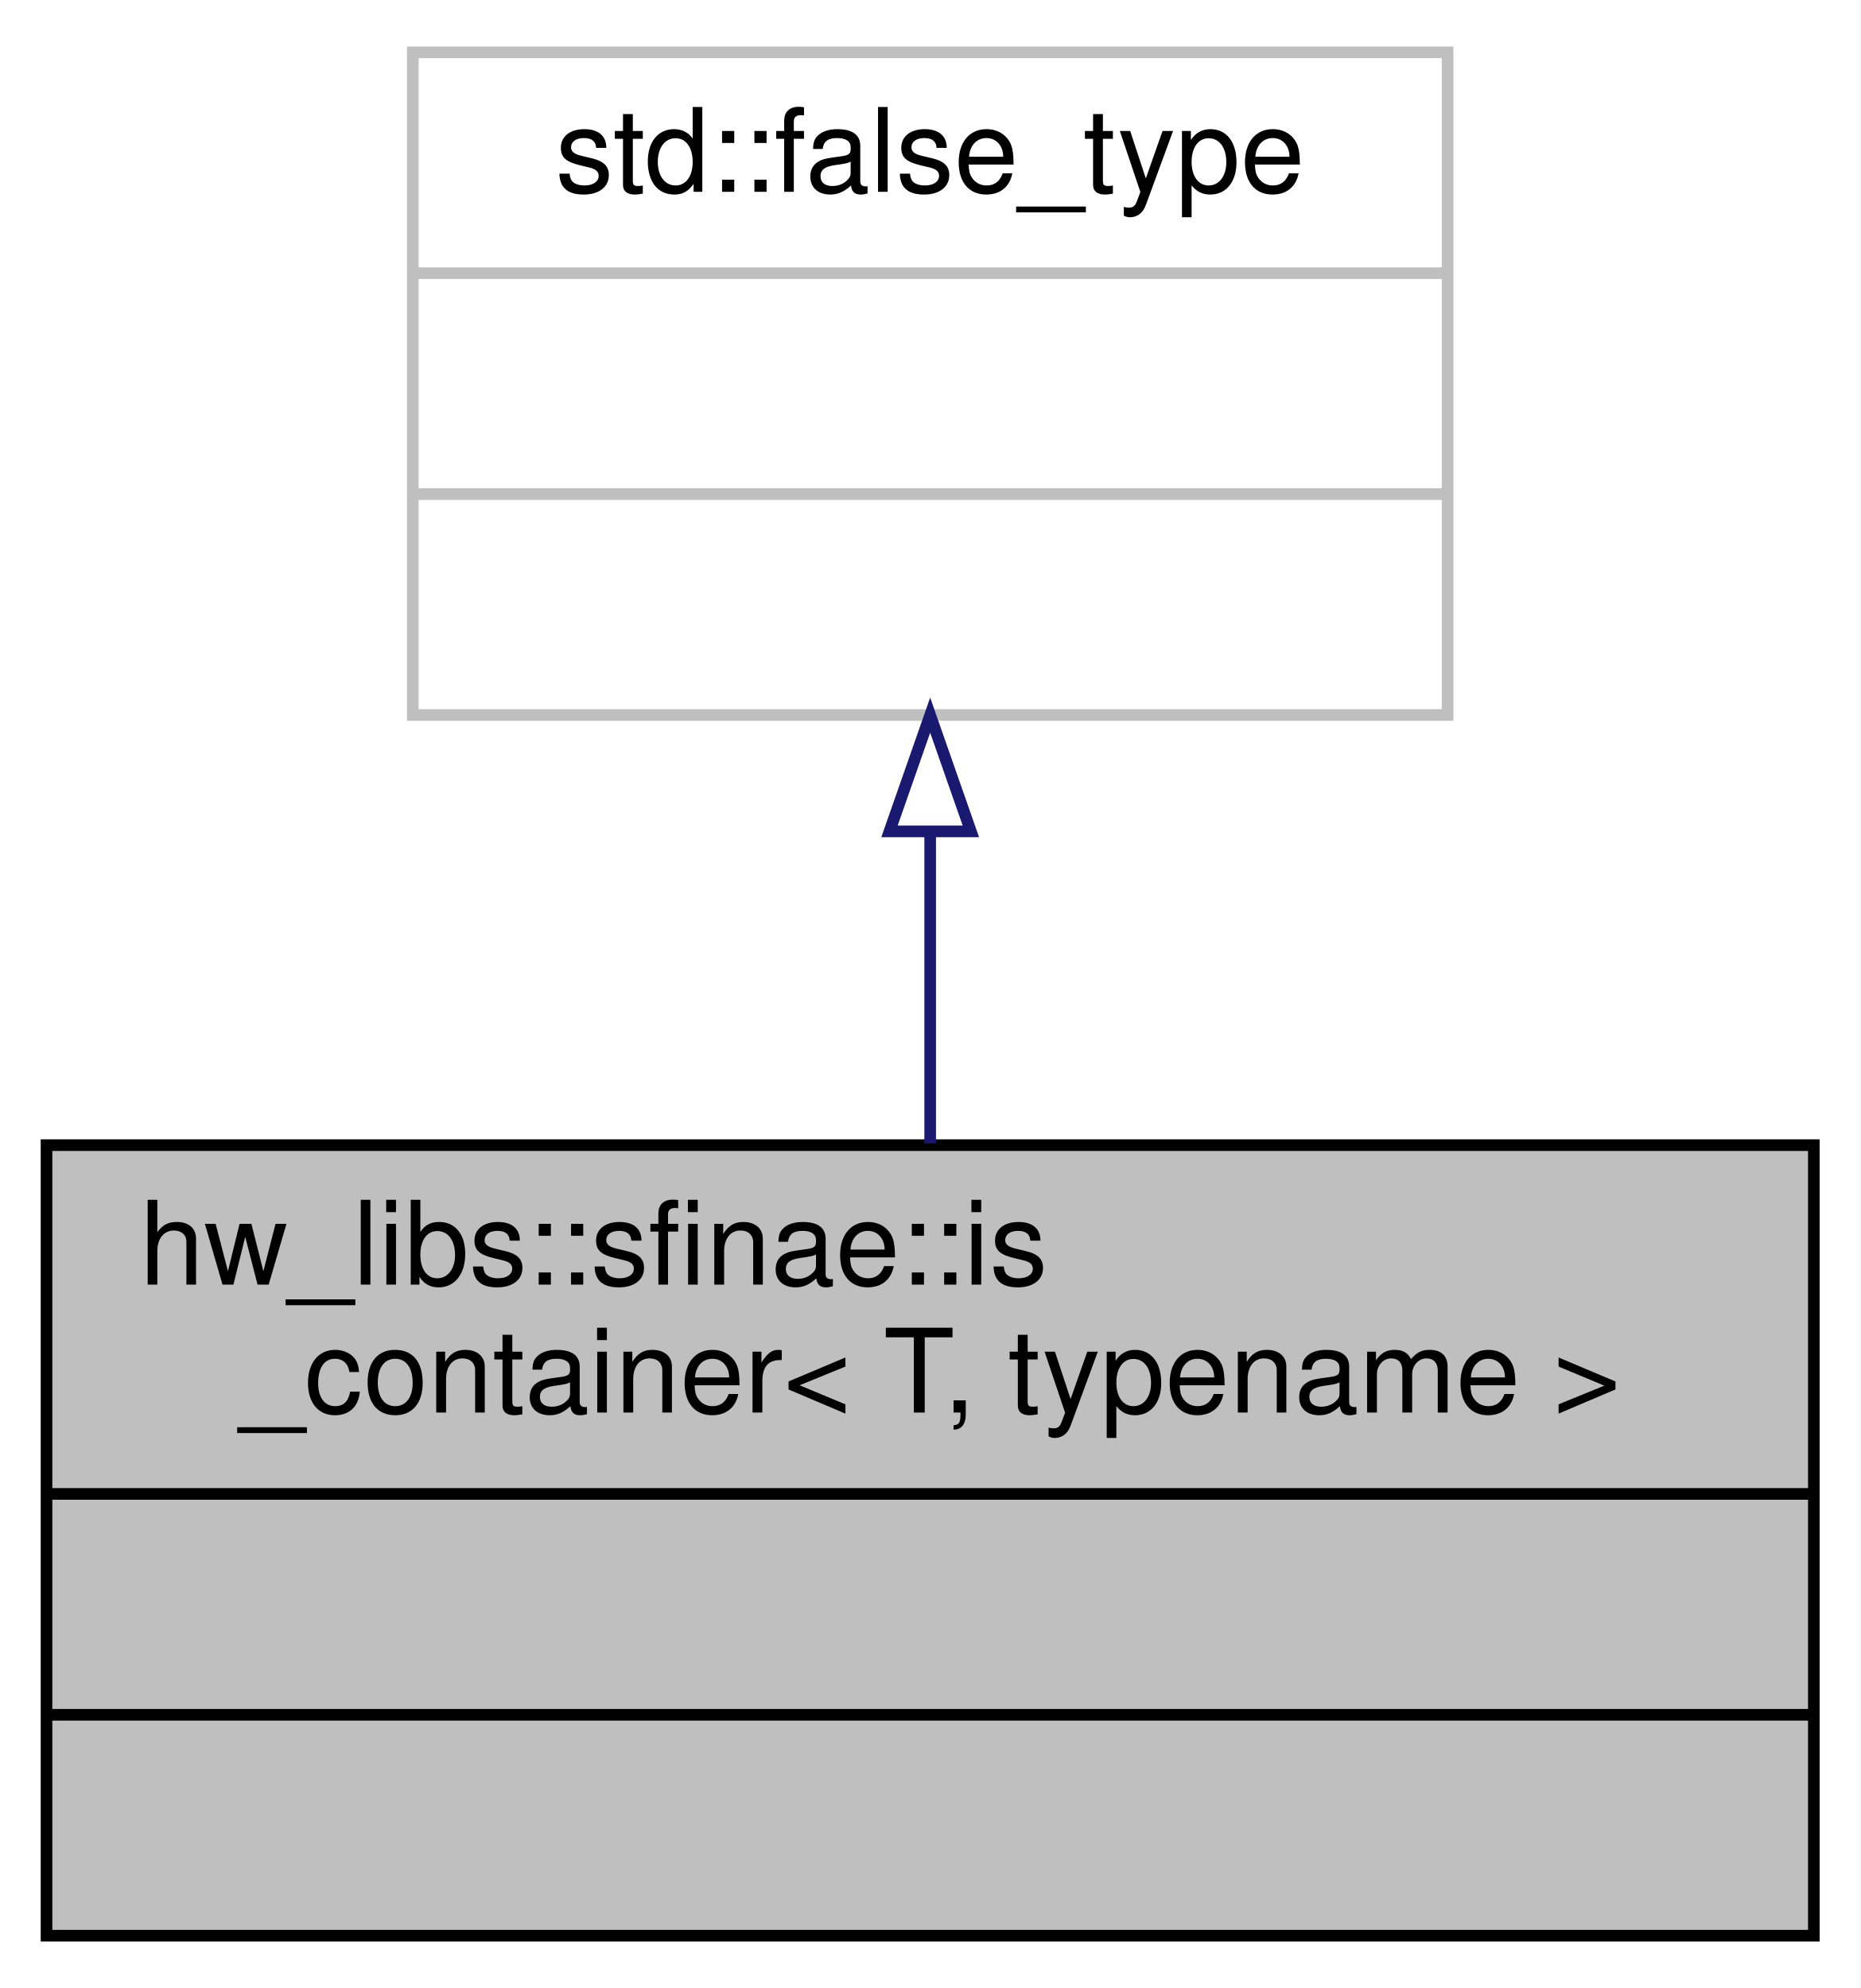
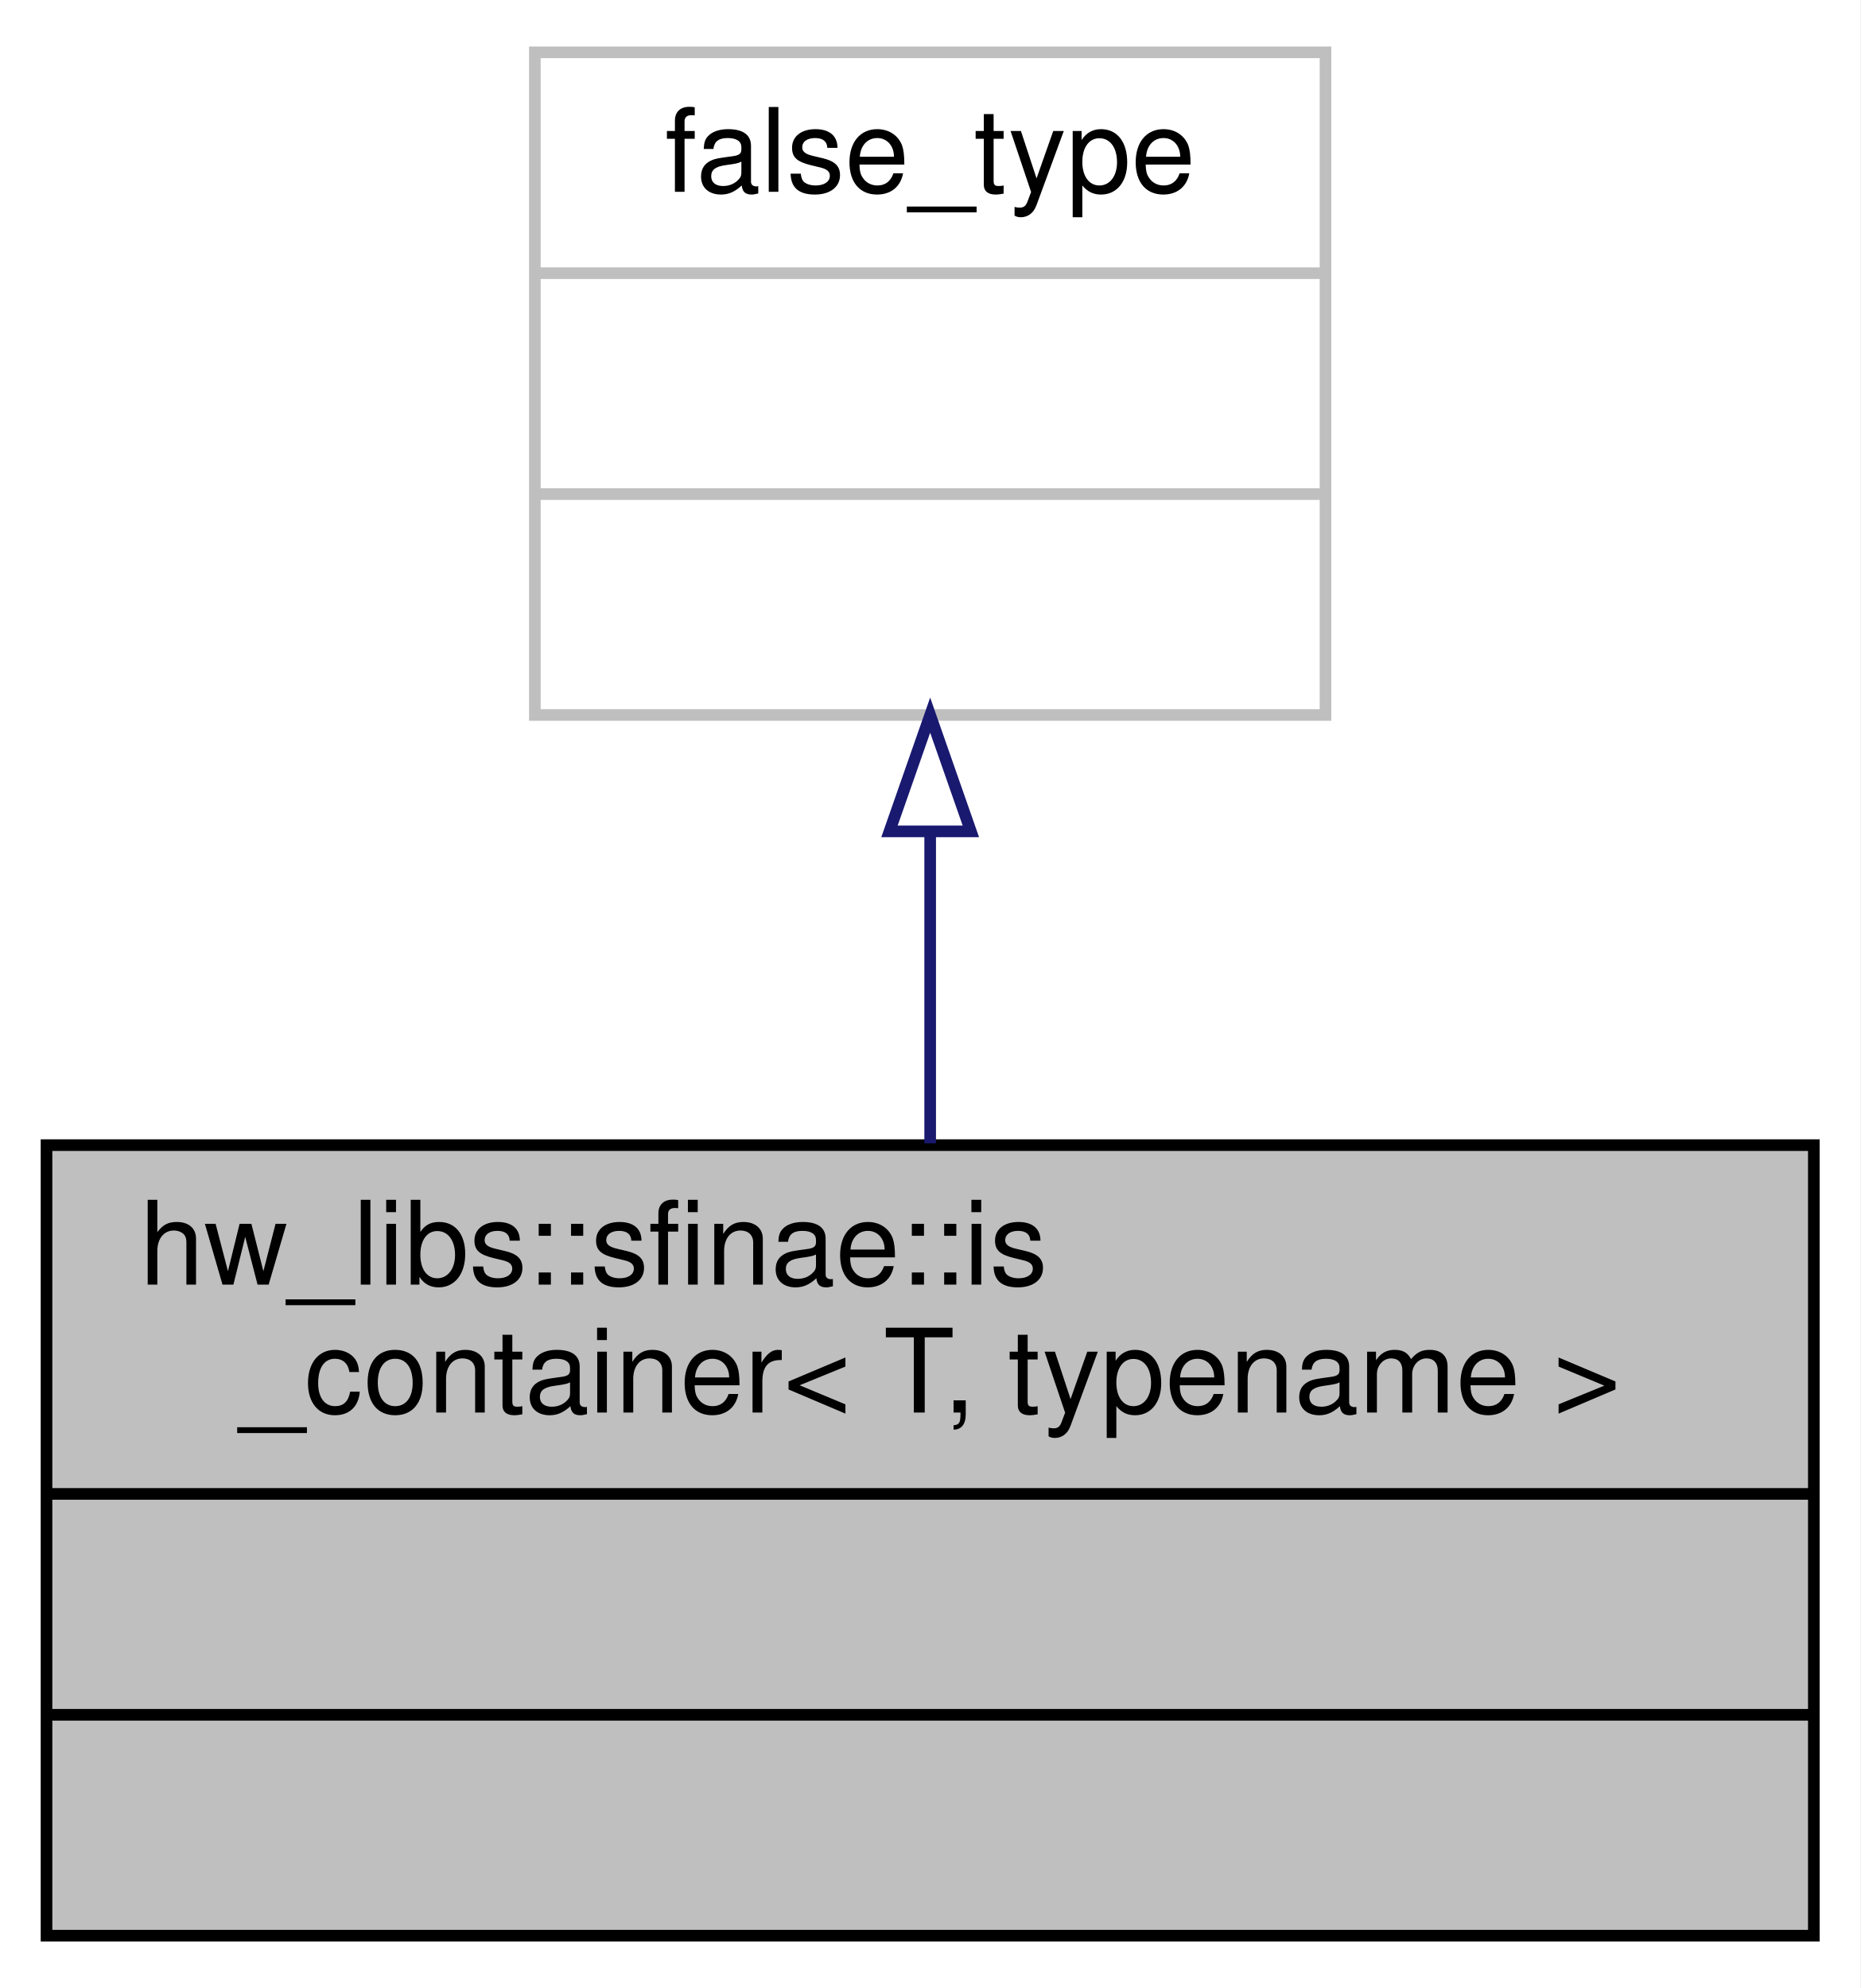
<svg xmlns="http://www.w3.org/2000/svg" xmlns:xlink="http://www.w3.org/1999/xlink" width="160pt" height="171pt" viewBox="0.00 0.00 160.00 171.00">
  <g id="graph0" class="graph" transform="scale(1 1) rotate(0) translate(4 167)">
    <polygon fill="#ffffff" stroke="transparent" points="-4,4 -4,-167 156,-167 156,4 -4,4" />
    <g id="node1" class="node">
      <g id="a_node1">
        <a xlink:title=" ">
          <polygon fill="#bfbfbf" stroke="#000000" points="0,-.5 0,-68.5 152,-68.5 152,-.5 0,-.5" />
          <text text-anchor="start" x="8" y="-56.5" font-family="Helvetica,sans-Serif" font-size="10.00" fill="#000000">hw_libs::sfinae::is</text>
          <text text-anchor="middle" x="76" y="-45.5" font-family="Helvetica,sans-Serif" font-size="10.00" fill="#000000">_container&lt; T, typename &gt;</text>
          <polyline fill="none" stroke="#000000" points="0,-38.5 152,-38.5 " />
          <text text-anchor="middle" x="76" y="-26.5" font-family="Helvetica,sans-Serif" font-size="10.00" fill="#000000"> </text>
          <polyline fill="none" stroke="#000000" points="0,-19.5 152,-19.5 " />
          <text text-anchor="middle" x="76" y="-7.5" font-family="Helvetica,sans-Serif" font-size="10.00" fill="#000000"> </text>
        </a>
      </g>
    </g>
    <g id="node2" class="node">
      <g id="a_node2">
        <a xlink:title=" ">
-           <polygon fill="#ffffff" stroke="#bfbfbf" points="31.5,-105.5 31.5,-162.5 120.5,-162.5 120.5,-105.5 31.5,-105.5" />
-           <text text-anchor="middle" x="76" y="-150.5" font-family="Helvetica,sans-Serif" font-size="10.00" fill="#000000">std::false_type</text>
-           <polyline fill="none" stroke="#bfbfbf" points="31.5,-143.5 120.5,-143.5 " />
+           <polygon fill="#ffffff" stroke="#bfbfbf" points="42,-105.5 42,-162.5 110,-162.5 110,-105.5 42,-105.5" />
+           <text text-anchor="middle" x="76" y="-150.5" font-family="Helvetica,sans-Serif" font-size="10.00" fill="#000000">false_type</text>
+           <polyline fill="none" stroke="#bfbfbf" points="42,-143.5 110,-143.5 " />
          <text text-anchor="middle" x="76" y="-131.5" font-family="Helvetica,sans-Serif" font-size="10.00" fill="#000000"> </text>
-           <polyline fill="none" stroke="#bfbfbf" points="31.5,-124.5 120.5,-124.5 " />
+           <polyline fill="none" stroke="#bfbfbf" points="42,-124.5 110,-124.5 " />
          <text text-anchor="middle" x="76" y="-112.5" font-family="Helvetica,sans-Serif" font-size="10.00" fill="#000000"> </text>
        </a>
      </g>
    </g>
    <g id="edge1" class="edge">
      <path fill="none" stroke="#191970" d="M76,-95.427C76,-86.603 76,-77.283 76,-68.66" />
      <polygon fill="none" stroke="#191970" points="72.5,-95.487 76,-105.487 79.5,-95.487 72.5,-95.487" />
    </g>
  </g>
</svg>
